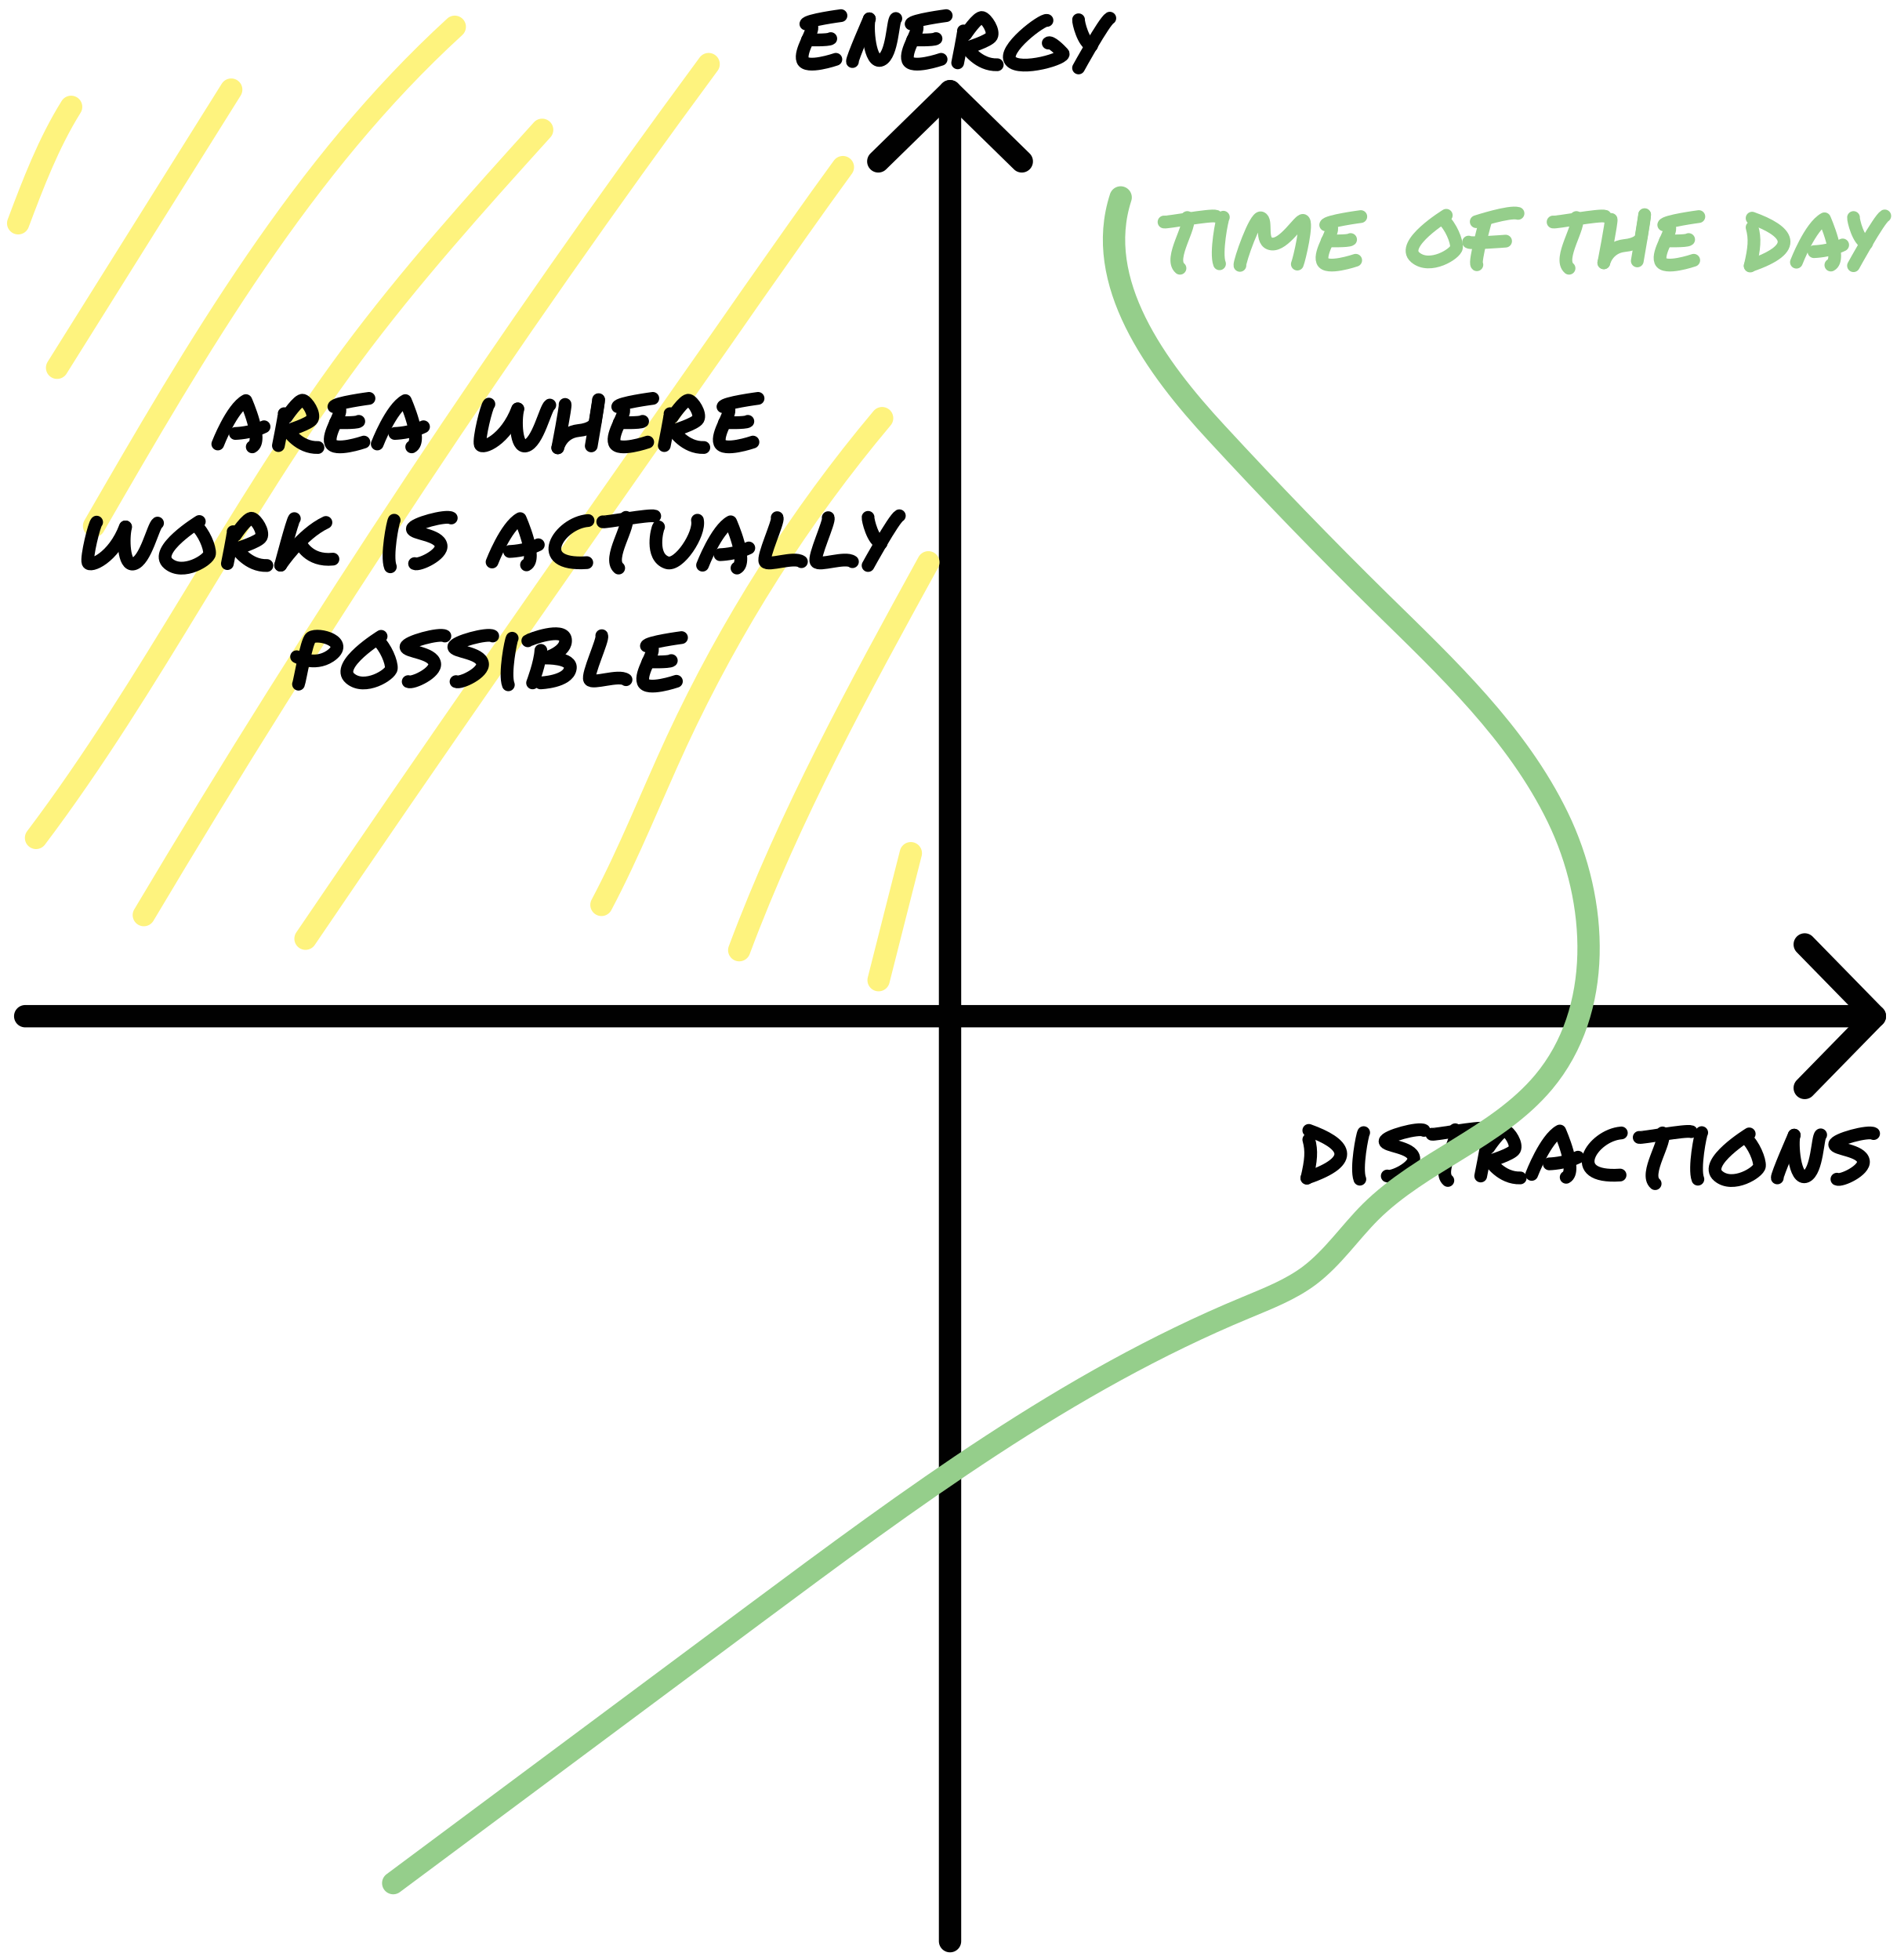
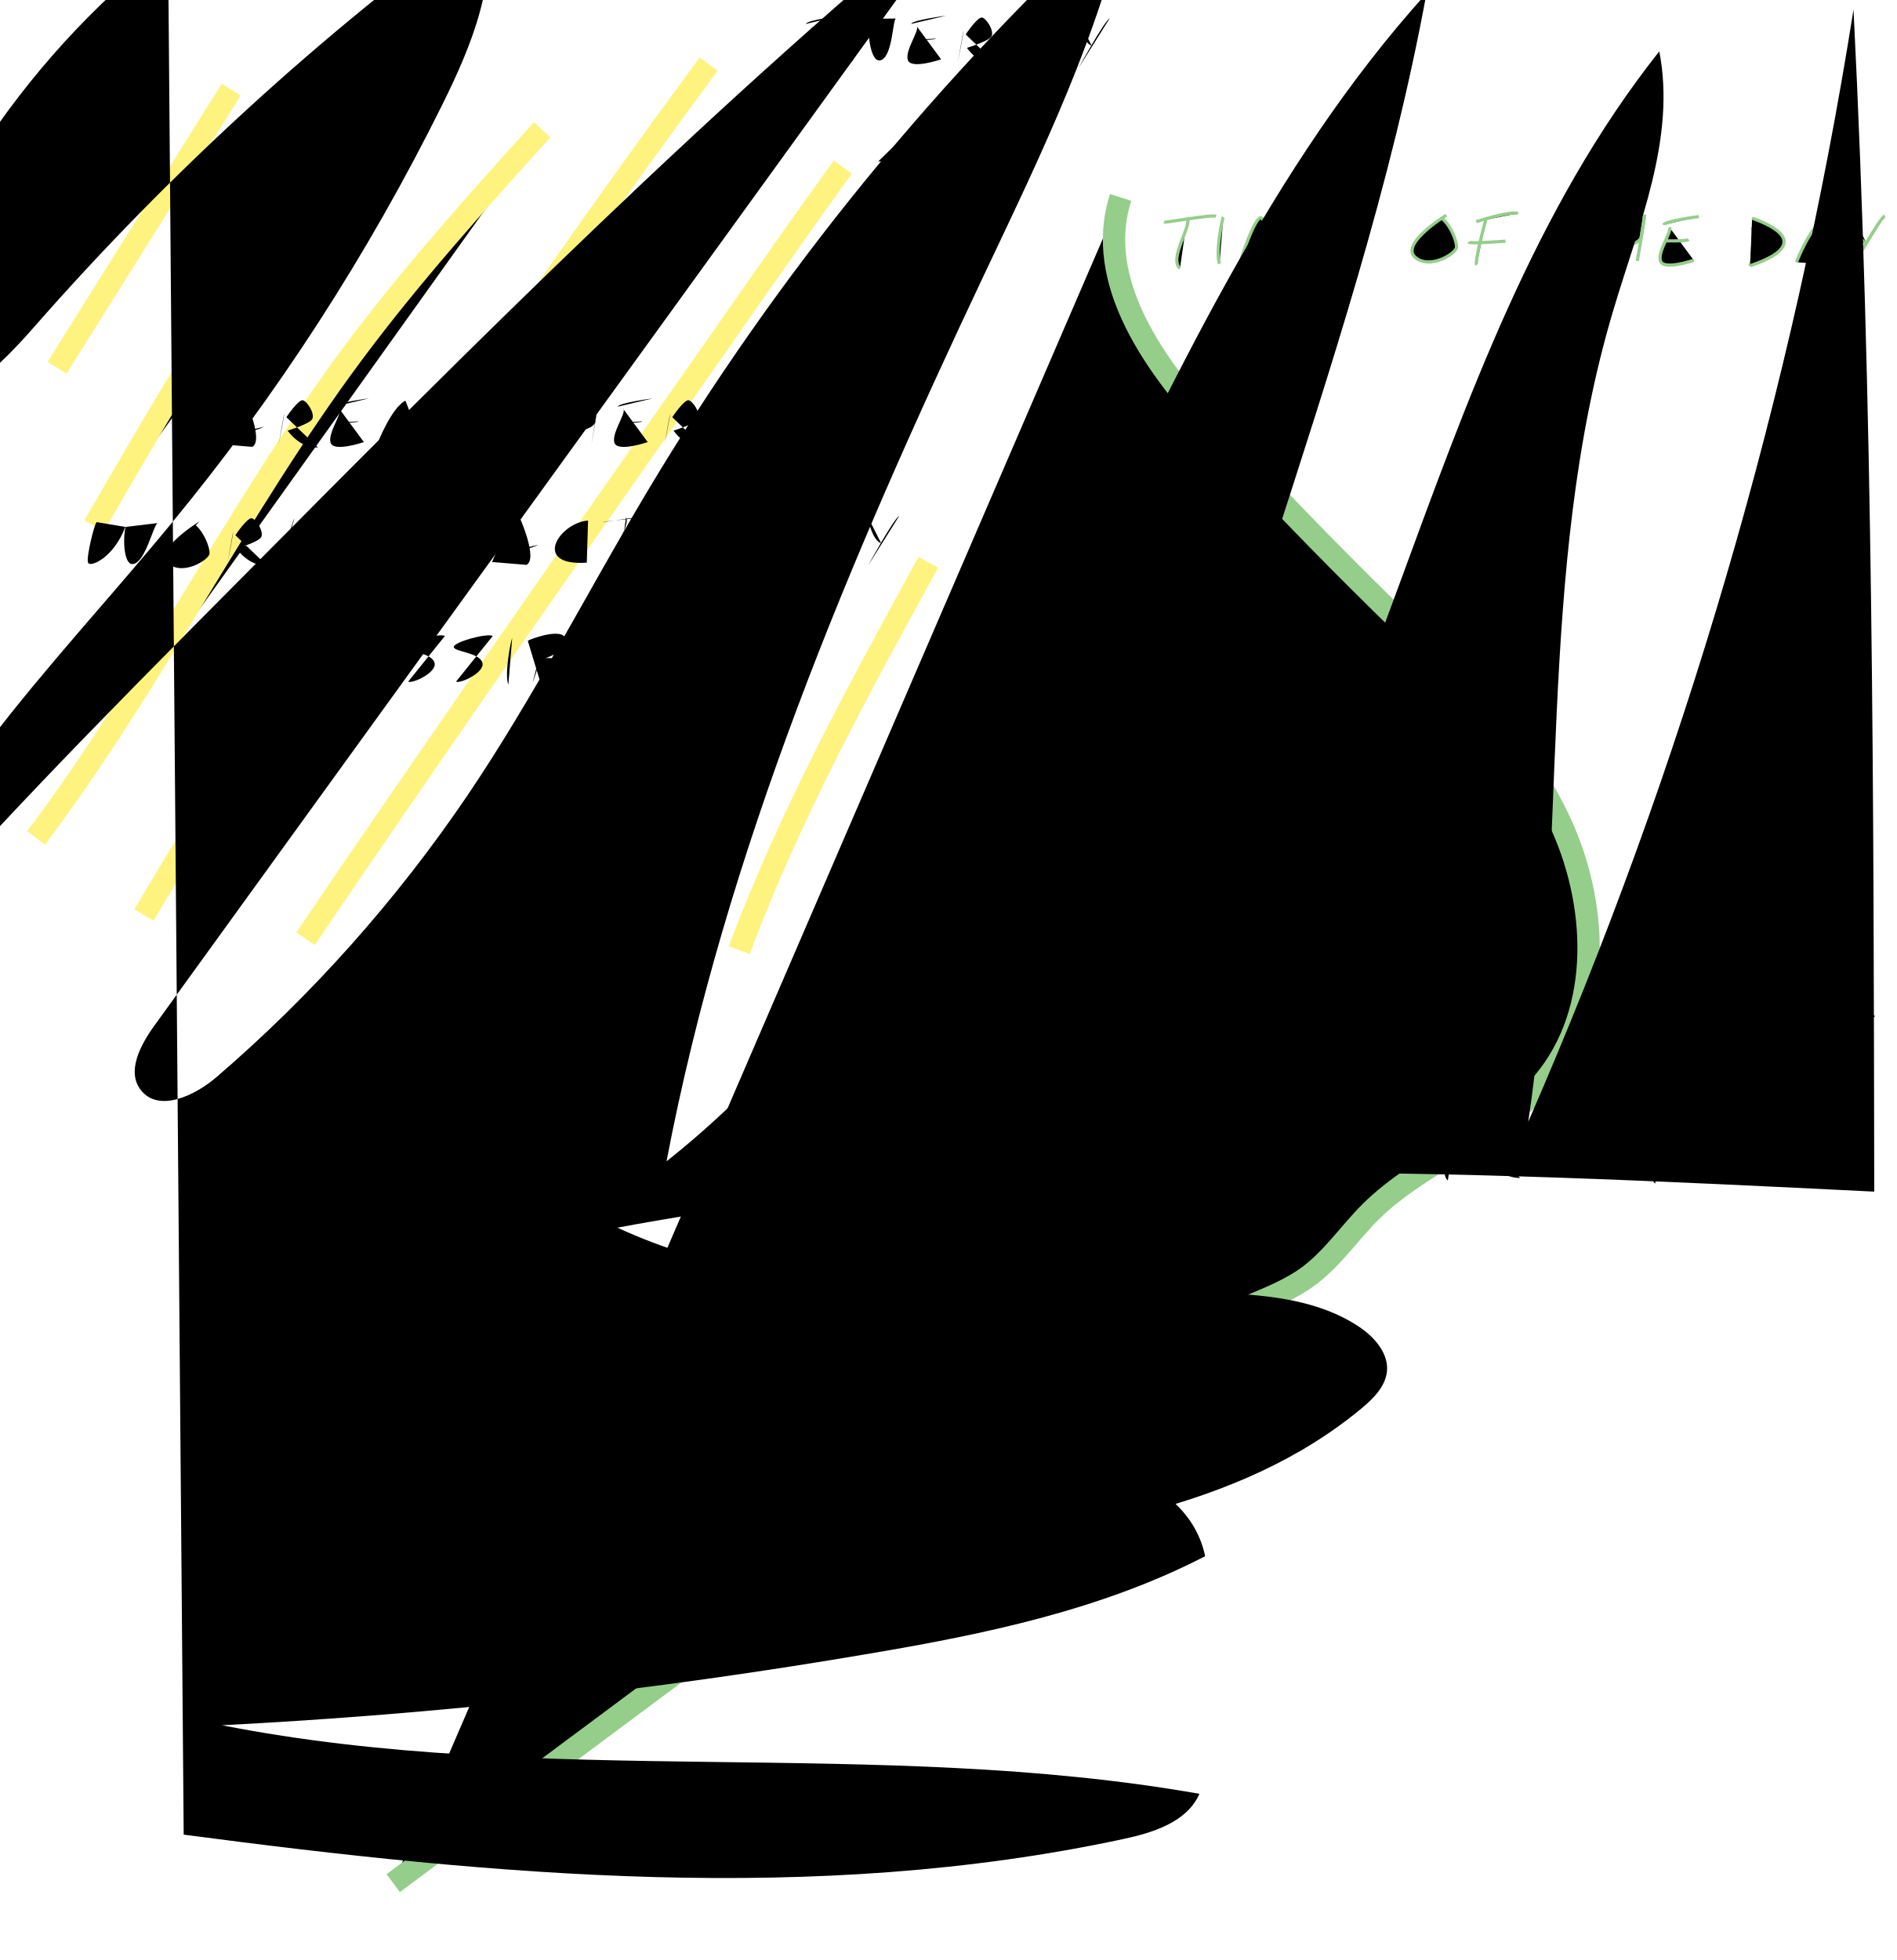
<svg xmlns="http://www.w3.org/2000/svg" version="1.1" id="Layer_1" x="0px" y="0px" viewBox="0 0 594.8 614.5" enable-background="new 0 0 594.8 614.5" xml:space="preserve">
  <g>
-     <line fill="none" stroke="#010101" stroke-width="7" stroke-linecap="round" stroke-linejoin="round" stroke-miterlimit="10" x1="587.9" y1="318.6" x2="7.9" y2="318.6" />
-     <polyline fill="none" stroke="#010101" stroke-width="7" stroke-linecap="round" stroke-linejoin="round" stroke-miterlimit="10" points="565.9,296.1 587.9,318.6 565.9,341.1 " />
-     <line fill="none" stroke="#010101" stroke-width="7" stroke-linecap="round" stroke-linejoin="round" stroke-miterlimit="10" x1="297.9" y1="28.6" x2="297.9" y2="608.6" />
-     <polyline fill="none" stroke="#010101" stroke-width="7" stroke-linecap="round" stroke-linejoin="round" stroke-miterlimit="10" points="275.4,50.6 297.9,28.6 320.4,50.6 " />
+     <line stroke-width="7" x1="587.9" y1="318.6" x2="7.9" y2="318.6" />
+     <polyline stroke-width="7" points="565.9,296.1 587.9,318.6 565.9,341.1 " />
+     <line stroke-width="7" x1="297.9" y1="28.6" x2="297.9" y2="608.6" />
+     <polyline stroke-width="7" points="275.4,50.6 297.9,28.6 320.4,50.6 " />
  </g>
  <g>
-     <path fill="none" stroke="#010101" stroke-width="4" stroke-linecap="round" stroke-linejoin="round" stroke-miterlimit="10" d="M410.4,357.3c1,3.6,0.7,6.5-0.6,12.1" />
-     <path fill="none" stroke="#010101" stroke-width="4" stroke-linecap="round" stroke-linejoin="round" stroke-miterlimit="10" d="M410.4,354.4c11.2,4,15.6,9.4-0.6,14.9" />
-     <path fill="none" stroke="#010101" stroke-width="4" stroke-linecap="round" stroke-linejoin="round" stroke-miterlimit="10" d="M427.6,355.1c-0.4,0.5-2.5,11.2-1.2,14.6" />
-     <path fill="none" stroke="#010101" stroke-width="4" stroke-linecap="round" stroke-linejoin="round" stroke-miterlimit="10" d="M446.5,354.4c-1.6-1-12.1,1.8-12.2,3.4c-0.1,1.6,8.4,1.7,9,5.2c0.5,2.9-6.9,6.4-8.3,5.7" />
-     <path fill="none" stroke="#010101" stroke-width="4" stroke-linecap="round" stroke-linejoin="round" stroke-miterlimit="10" d="M449,355.6c0.6,0.3,14.7-2.4,16.3-1.8" />
-     <path fill="none" stroke="#010101" stroke-width="4" stroke-linecap="round" stroke-linejoin="round" stroke-miterlimit="10" d="M456.3,354.2c1.6,2.4-5.9,12.8-2.3,15.9" />
-     <path fill="none" stroke="#010101" stroke-width="4" stroke-linecap="round" stroke-linejoin="round" stroke-miterlimit="10" d="M466.1,358.7c0.1,0.6-1.8,10-1.8,10" />
-     <path fill="none" stroke="#010101" stroke-width="4" stroke-linecap="round" stroke-linejoin="round" stroke-miterlimit="10" d="M466.8,359.8c0,0,3.8-5.7,5.2-5.3c1.4,0.4,3.8,4.2,2.9,5.9c-0.8,1.5-7.7,3.6-7.7,3.6s3.6,5.5,9.5,5.3" />
-     <path fill="none" stroke="#010101" stroke-width="4" stroke-linecap="round" stroke-linejoin="round" stroke-miterlimit="10" d="M480.3,368.2c0,0,4.3-11.2,8.8-13.6c0,0,5.6,12.6,2,14.5" />
-     <path fill="none" stroke="#010101" stroke-width="4" stroke-linecap="round" stroke-linejoin="round" stroke-miterlimit="10" d="M485.8,364.9c0,0,4.9-0.1,9-2.1" />
-     <path fill="none" stroke="#010101" stroke-width="4" stroke-linecap="round" stroke-linejoin="round" stroke-miterlimit="10" d="M508.4,355.2c-9.1,0.7-17.8,14.4-0.4,13.2" />
-     <path fill="none" stroke="#010101" stroke-width="4" stroke-linecap="round" stroke-linejoin="round" stroke-miterlimit="10" d="M514,356.6c0.6,0.3,14.7-2.4,16.3-1.8" />
-     <path fill="none" stroke="#010101" stroke-width="4" stroke-linecap="round" stroke-linejoin="round" stroke-miterlimit="10" d="M521.3,355.2c1.6,2.4-5.9,12.8-2.3,15.9" />
-     <path fill="none" stroke="#010101" stroke-width="4" stroke-linecap="round" stroke-linejoin="round" stroke-miterlimit="10" d="M533.6,355.1c-0.4,0.5-2.5,11.2-1.2,14.6" />
-     <path fill="none" stroke="#010101" stroke-width="4" stroke-linecap="round" stroke-linejoin="round" stroke-miterlimit="10" d="M548.5,355.5c0,0-14.7,9-9.7,13.2c4.6,3.9,12.7-1.2,12.9-3.1c0.2-1.9-1.8-6.8-4.3-8.9" />
-     <path fill="none" stroke="#010101" stroke-width="4" stroke-linecap="round" stroke-linejoin="round" stroke-miterlimit="10" d="M557.3,369.3c-0.2-0.9,5.3-13.4,5.3-13.4" />
-     <path fill="none" stroke="#010101" stroke-width="4" stroke-linecap="round" stroke-linejoin="round" stroke-miterlimit="10" d="M562.6,355.9c-0.8,2,0,14.6,3.8,12.9c3.5-1.6,3.5-12.4,4.5-13" />
-     <path fill="none" stroke="#010101" stroke-width="4" stroke-linecap="round" stroke-linejoin="round" stroke-miterlimit="10" d="M587.5,355.4c-1.6-1-12.1,1.8-12.2,3.4c-0.1,1.6,8.4,1.7,9,5.2c0.5,2.9-6.9,6.4-8.3,5.7" />
+     <path d="M410.4,357.3c1,3.6,0.7,6.5-0.6,12.1" />
+     <path d="M410.4,354.4c11.2,4,15.6,9.4-0.6,14.9" />
+     <path d="M427.6,355.1c-0.4,0.5-2.5,11.2-1.2,14.6" />
+     <path d="M446.5,354.4c-1.6-1-12.1,1.8-12.2,3.4c-0.1,1.6,8.4,1.7,9,5.2c0.5,2.9-6.9,6.4-8.3,5.7" />
+     <path d="M449,355.6c0.6,0.3,14.7-2.4,16.3-1.8" />
+     <path d="M456.3,354.2c1.6,2.4-5.9,12.8-2.3,15.9" />
+     <path d="M466.1,358.7c0.1,0.6-1.8,10-1.8,10" />
+     <path d="M466.8,359.8c0,0,3.8-5.7,5.2-5.3c1.4,0.4,3.8,4.2,2.9,5.9c-0.8,1.5-7.7,3.6-7.7,3.6s3.6,5.5,9.5,5.3" />
+     <path d="M480.3,368.2c0,0,4.3-11.2,8.8-13.6c0,0,5.6,12.6,2,14.5" />
+     <path d="M485.8,364.9c0,0,4.9-0.1,9-2.1" />
+     <path d="M508.4,355.2c-9.1,0.7-17.8,14.4-0.4,13.2" />
+     <path d="M514,356.6c0.6,0.3,14.7-2.4,16.3-1.8" />
+     <path d="M521.3,355.2c1.6,2.4-5.9,12.8-2.3,15.9" />
+     <path d="M533.6,355.1c-0.4,0.5-2.5,11.2-1.2,14.6" />
+     <path d="M548.5,355.5c0,0-14.7,9-9.7,13.2c4.6,3.9,12.7-1.2,12.9-3.1c0.2-1.9-1.8-6.8-4.3-8.9" />
+     <path d="M557.3,369.3c-0.2-0.9,5.3-13.4,5.3-13.4" />
+     <path d="M562.6,355.9c-0.8,2,0,14.6,3.8,12.9c3.5-1.6,3.5-12.4,4.5-13" />
+     <path d="M587.5,355.4c-1.6-1-12.1,1.8-12.2,3.4c-0.1,1.6,8.4,1.7,9,5.2c0.5,2.9-6.9,6.4-8.3,5.7" />
  </g>
  <g>
-     <path fill="none" stroke="#010101" stroke-width="4" stroke-linecap="round" stroke-linejoin="round" stroke-miterlimit="10" d="M254.5,8.3c0.8,1.4-3.9,7.7-2.8,10.6c1.1,2.9,10.4-0.3,10.4-0.3" />
-     <path fill="none" stroke="#010101" stroke-width="4" stroke-linecap="round" stroke-linejoin="round" stroke-miterlimit="10" d="M252.7,7.5c0.3-1.2,11-2.6,11-2.6" />
-     <path fill="none" stroke="#010101" stroke-width="4" stroke-linecap="round" stroke-linejoin="round" stroke-miterlimit="10" d="M253.2,12.5c0,0,6.6,0.2,7.3-0.4" />
-     <path fill="none" stroke="#010101" stroke-width="4" stroke-linecap="round" stroke-linejoin="round" stroke-miterlimit="10" d="M267.3,19.3c-0.2-0.9,5.3-13.4,5.3-13.4" />
-     <path fill="none" stroke="#010101" stroke-width="4" stroke-linecap="round" stroke-linejoin="round" stroke-miterlimit="10" d="M272.6,5.9c-0.8,2,0,14.6,3.8,12.9c3.5-1.6,3.5-12.4,4.5-13" />
-     <path fill="none" stroke="#010101" stroke-width="4" stroke-linecap="round" stroke-linejoin="round" stroke-miterlimit="10" d="M287.5,8.3c0.8,1.4-3.9,7.7-2.8,10.6c1.1,2.9,10.4-0.3,10.4-0.3" />
-     <path fill="none" stroke="#010101" stroke-width="4" stroke-linecap="round" stroke-linejoin="round" stroke-miterlimit="10" d="M285.7,7.5c0.3-1.2,11-2.6,11-2.6" />
-     <path fill="none" stroke="#010101" stroke-width="4" stroke-linecap="round" stroke-linejoin="round" stroke-miterlimit="10" d="M286.2,12.5c0,0,6.6,0.2,7.3-0.4" />
-     <path fill="none" stroke="#010101" stroke-width="4" stroke-linecap="round" stroke-linejoin="round" stroke-miterlimit="10" d="M302.1,9.7c0.1,0.6-1.8,10-1.8,10" />
-     <path fill="none" stroke="#010101" stroke-width="4" stroke-linecap="round" stroke-linejoin="round" stroke-miterlimit="10" d="M302.8,10.8c0,0,3.8-5.7,5.2-5.3c1.4,0.4,3.8,4.2,2.9,5.9c-0.8,1.5-7.7,3.6-7.7,3.6s3.6,5.5,9.5,5.3" />
-     <path fill="none" stroke="#010101" stroke-width="4" stroke-linecap="round" stroke-linejoin="round" stroke-miterlimit="10" d="M328.3,6.4c-1.4-0.5-14.3,9.2-11.4,12.7c2.9,3.5,17.8-0.9,16.4-2.4c-1-1.1-3.8-3.9-4.6-3.2" />
-     <path fill="none" stroke="#010101" stroke-width="4" stroke-linecap="round" stroke-linejoin="round" stroke-miterlimit="10" d="M338.2,6.2c-0.1,0.8,1.5,7.4,4.1,8.1" />
-     <path fill="none" stroke="#010101" stroke-width="4" stroke-linecap="round" stroke-linejoin="round" stroke-miterlimit="10" d="M348,5.7c-1.8,1-9.8,15.6-9.8,15.6" />
+     <path d="M254.5,8.3c0.8,1.4-3.9,7.7-2.8,10.6c1.1,2.9,10.4-0.3,10.4-0.3" />
+     <path d="M252.7,7.5c0.3-1.2,11-2.6,11-2.6" />
+     <path d="M253.2,12.5c0,0,6.6,0.2,7.3-0.4" />
+     <path d="M267.3,19.3c-0.2-0.9,5.3-13.4,5.3-13.4" />
+     <path d="M272.6,5.9c-0.8,2,0,14.6,3.8,12.9c3.5-1.6,3.5-12.4,4.5-13" />
+     <path d="M287.5,8.3c0.8,1.4-3.9,7.7-2.8,10.6c1.1,2.9,10.4-0.3,10.4-0.3" />
+     <path d="M285.7,7.5c0.3-1.2,11-2.6,11-2.6" />
+     <path d="M286.2,12.5c0,0,6.6,0.2,7.3-0.4" />
+     <path d="M302.1,9.7c0.1,0.6-1.8,10-1.8,10" />
+     <path d="M302.8,10.8c0,0,3.8-5.7,5.2-5.3c1.4,0.4,3.8,4.2,2.9,5.9c-0.8,1.5-7.7,3.6-7.7,3.6s3.6,5.5,9.5,5.3" />
+     <path d="M328.3,6.4c-1.4-0.5-14.3,9.2-11.4,12.7c2.9,3.5,17.8-0.9,16.4-2.4c-1-1.1-3.8-3.9-4.6-3.2" />
+     <path d="M338.2,6.2c-0.1,0.8,1.5,7.4,4.1,8.1" />
+     <path d="M348,5.7c-1.8,1-9.8,15.6-9.8,15.6" />
  </g>
  <g>
-     <path fill="none" stroke="#FEF37E" stroke-width="7" stroke-linecap="round" stroke-miterlimit="10" d="M5.7,70c4.7-12.5,9.5-25.1,16.6-36.5" />
-     <path fill="none" stroke="#FEF37E" stroke-width="7" stroke-linecap="round" stroke-miterlimit="10" d="M17.9,115.3c18.2-29.1,36.4-58.1,54.6-87.2" />
-     <path fill="none" stroke="#FEF37E" stroke-width="7" stroke-linecap="round" stroke-miterlimit="10" d="M29.5,164.9C61.8,108.9,94.9,52,142.6,8.4" />
-     <path fill="none" stroke="#FEF37E" stroke-width="7" stroke-linecap="round" stroke-miterlimit="10" d="M11.3,262.7c36.3-48.1,63-102.9,98.9-151.3c18.4-24.8,39.1-47.8,59.8-70.7" />
-     <path fill="none" stroke="#FEF37E" stroke-width="7" stroke-linecap="round" stroke-miterlimit="10" d="M45.1,286.9C99.7,195.1,158.8,106,222.2,20.1" />
-     <path fill="none" stroke="#FEF37E" stroke-width="7" stroke-linecap="round" stroke-miterlimit="10" d="M95.8,294.3c39.6-58.4,80-116.1,120.5-173.9c6.7-9.5,13.4-19.1,20-28.6c9.3-13.2,18.5-26.4,28-39.4" />
-     <path fill="none" stroke="#FEF37E" stroke-width="7" stroke-linecap="round" stroke-miterlimit="10" d="M188.6,283.7c8.8-16.6,15.7-34.2,23.6-51.3c16.9-36.4,38.6-70.6,64.4-101.3" />
-     <path fill="none" stroke="#FEF37E" stroke-width="7" stroke-linecap="round" stroke-miterlimit="10" d="M231.8,297.9c15.8-42.3,37.6-82.1,59.3-121.6" />
-     <path fill="none" stroke="#FEF37E" stroke-width="7" stroke-linecap="round" stroke-miterlimit="10" d="M275.5,307.3c3.4-13.3,6.7-26.6,10.1-39.8" />
+     <path stroke="#FEF37E" stroke-width="7" d="M5.7,70c4.7-12.5,9.5-25.1,16.6-36.5" />
+     <path stroke="#FEF37E" stroke-width="7" d="M17.9,115.3c18.2-29.1,36.4-58.1,54.6-87.2" />
+     <path stroke="#FEF37E" stroke-width="7" d="M29.5,164.9C61.8,108.9,94.9,52,142.6,8.4" />
+     <path stroke="#FEF37E" stroke-width="7" d="M11.3,262.7c36.3-48.1,63-102.9,98.9-151.3c18.4-24.8,39.1-47.8,59.8-70.7" />
+     <path stroke="#FEF37E" stroke-width="7" d="M45.1,286.9C99.7,195.1,158.8,106,222.2,20.1" />
+     <path stroke="#FEF37E" stroke-width="7" d="M95.8,294.3c39.6-58.4,80-116.1,120.5-173.9c6.7-9.5,13.4-19.1,20-28.6c9.3-13.2,18.5-26.4,28-39.4" />
+     <path stroke="#FEF37E" stroke-width="7" d="M188.6,283.7c8.8-16.6,15.7-34.2,23.6-51.3c16.9-36.4,38.6-70.6,64.4-101.3" />
+     <path stroke="#FEF37E" stroke-width="7" d="M231.8,297.9c15.8-42.3,37.6-82.1,59.3-121.6" />
+     <path stroke="#FEF37E" stroke-width="7" d="M275.5,307.3c3.4-13.3,6.7-26.6,10.1-39.8" />
  </g>
  <g>
-     <path fill="none" stroke="#010101" stroke-width="4" stroke-linecap="round" stroke-linejoin="round" stroke-miterlimit="10" d="M68.3,139.2c0,0,4.3-11.2,8.8-13.6c0,0,5.6,12.6,2,14.5" />
-     <path fill="none" stroke="#010101" stroke-width="4" stroke-linecap="round" stroke-linejoin="round" stroke-miterlimit="10" d="M73.8,135.9c0,0,4.9-0.1,9-2.1" />
-     <path fill="none" stroke="#010101" stroke-width="4" stroke-linecap="round" stroke-linejoin="round" stroke-miterlimit="10" d="M89.1,129.7c0.1,0.6-1.8,10-1.8,10" />
-     <path fill="none" stroke="#010101" stroke-width="4" stroke-linecap="round" stroke-linejoin="round" stroke-miterlimit="10" d="M89.8,130.8c0,0,3.8-5.7,5.2-5.3c1.4,0.4,3.8,4.2,2.9,5.9c-0.8,1.5-7.7,3.6-7.7,3.6s3.6,5.5,9.5,5.3" />
-     <path fill="none" stroke="#010101" stroke-width="4" stroke-linecap="round" stroke-linejoin="round" stroke-miterlimit="10" d="M106.5,128.3c0.8,1.4-3.9,7.7-2.8,10.6c1.1,2.9,10.4-0.3,10.4-0.3" />
-     <path fill="none" stroke="#010101" stroke-width="4" stroke-linecap="round" stroke-linejoin="round" stroke-miterlimit="10" d="M104.7,127.5c0.3-1.2,11-2.6,11-2.6" />
-     <path fill="none" stroke="#010101" stroke-width="4" stroke-linecap="round" stroke-linejoin="round" stroke-miterlimit="10" d="M105.2,132.5c0,0,6.6,0.2,7.3-0.4" />
-     <path fill="none" stroke="#010101" stroke-width="4" stroke-linecap="round" stroke-linejoin="round" stroke-miterlimit="10" d="M118.3,139.2c0,0,4.3-11.2,8.8-13.6c0,0,5.6,12.6,2,14.5" />
-     <path fill="none" stroke="#010101" stroke-width="4" stroke-linecap="round" stroke-linejoin="round" stroke-miterlimit="10" d="M123.8,135.9c0,0,4.9-0.1,9-2.1" />
-     <path fill="none" stroke="#010101" stroke-width="4" stroke-linecap="round" stroke-linejoin="round" stroke-miterlimit="10" d="M153.3,126.7c-0.7,0.5-3.3,11-2.7,12.7c0.6,1.6,8-1.4,11.7-11.2" />
-     <path fill="none" stroke="#010101" stroke-width="4" stroke-linecap="round" stroke-linejoin="round" stroke-miterlimit="10" d="M162.4,128.2c-0.9,3.3-0.7,12.4,2.5,11.6c3.8-0.9,6.1-11.9,7.5-12.8" />
-     <path fill="none" stroke="#010101" stroke-width="4" stroke-linecap="round" stroke-linejoin="round" stroke-miterlimit="10" d="M177.2,126.8c0.2,0.7-2.3,13.6-2.3,13.6" />
-     <path fill="none" stroke="#010101" stroke-width="4" stroke-linecap="round" stroke-linejoin="round" stroke-miterlimit="10" d="M174.9,140.4c0,0,1.1-4.8,6.4-5.4c4.1-0.4,5.2-2,5.3-2.6c0.1-0.6,1.1-7,1.1-7" />
-     <path fill="none" stroke="#010101" stroke-width="4" stroke-linecap="round" stroke-linejoin="round" stroke-miterlimit="10" d="M187.7,125.3c0.1,0.8-2.3,14.5-2.3,14.5" />
-     <path fill="none" stroke="#010101" stroke-width="4" stroke-linecap="round" stroke-linejoin="round" stroke-miterlimit="10" d="M195.5,128.3c0.8,1.4-3.9,7.7-2.8,10.6c1.1,2.9,10.4-0.3,10.4-0.3" />
-     <path fill="none" stroke="#010101" stroke-width="4" stroke-linecap="round" stroke-linejoin="round" stroke-miterlimit="10" d="M193.7,127.5c0.3-1.2,11-2.6,11-2.6" />
-     <path fill="none" stroke="#010101" stroke-width="4" stroke-linecap="round" stroke-linejoin="round" stroke-miterlimit="10" d="M194.2,132.5c0,0,6.6,0.2,7.3-0.4" />
-     <path fill="none" stroke="#010101" stroke-width="4" stroke-linecap="round" stroke-linejoin="round" stroke-miterlimit="10" d="M210.1,129.7c0.1,0.6-1.8,10-1.8,10" />
-     <path fill="none" stroke="#010101" stroke-width="4" stroke-linecap="round" stroke-linejoin="round" stroke-miterlimit="10" d="M210.8,130.8c0,0,3.8-5.7,5.2-5.3c1.4,0.4,3.8,4.2,2.9,5.9c-0.8,1.5-7.7,3.6-7.7,3.6s3.6,5.5,9.5,5.3" />
-     <path fill="none" stroke="#010101" stroke-width="4" stroke-linecap="round" stroke-linejoin="round" stroke-miterlimit="10" d="M228.5,128.3c0.8,1.4-3.9,7.7-2.8,10.6c1.1,2.9,10.4-0.3,10.4-0.3" />
-     <path fill="none" stroke="#010101" stroke-width="4" stroke-linecap="round" stroke-linejoin="round" stroke-miterlimit="10" d="M226.7,127.5c0.3-1.2,11-2.6,11-2.6" />
-     <path fill="none" stroke="#010101" stroke-width="4" stroke-linecap="round" stroke-linejoin="round" stroke-miterlimit="10" d="M227.2,132.5c0,0,6.6,0.2,7.3-0.4" />
-     <path fill="none" stroke="#010101" stroke-width="4" stroke-linecap="round" stroke-linejoin="round" stroke-miterlimit="10" d="M30.3,163.7c-0.7,0.5-3.3,11-2.7,12.7c0.6,1.6,8-1.4,11.7-11.2" />
-     <path fill="none" stroke="#010101" stroke-width="4" stroke-linecap="round" stroke-linejoin="round" stroke-miterlimit="10" d="M39.4,165.2c-0.9,3.3-0.7,12.4,2.5,11.6c3.8-0.9,6.1-11.9,7.5-12.8" />
-     <path fill="none" stroke="#010101" stroke-width="4" stroke-linecap="round" stroke-linejoin="round" stroke-miterlimit="10" d="M62.5,163.5c0,0-14.7,9-9.7,13.2c4.6,3.9,12.7-1.2,12.9-3.1c0.2-1.9-1.8-6.8-4.3-8.9" />
-     <path fill="none" stroke="#010101" stroke-width="4" stroke-linecap="round" stroke-linejoin="round" stroke-miterlimit="10" d="M73.1,166.7c0.1,0.6-1.8,10-1.8,10" />
-     <path fill="none" stroke="#010101" stroke-width="4" stroke-linecap="round" stroke-linejoin="round" stroke-miterlimit="10" d="M73.8,167.8c0,0,3.8-5.7,5.2-5.3c1.4,0.4,3.8,4.2,2.9,5.9c-0.8,1.5-7.7,3.6-7.7,3.6s3.6,5.5,9.5,5.3" />
-     <path fill="none" stroke="#010101" stroke-width="4" stroke-linecap="round" stroke-linejoin="round" stroke-miterlimit="10" d="M92.3,162.6c-0.6,0.5-4.3,14.6-4.3,14.6" />
-     <path fill="none" stroke="#010101" stroke-width="4" stroke-linecap="round" stroke-linejoin="round" stroke-miterlimit="10" d="M88,177.2c0,0,6.5-9.8,14.2-13.4" />
-     <path fill="none" stroke="#010101" stroke-width="4" stroke-linecap="round" stroke-linejoin="round" stroke-miterlimit="10" d="M94.2,170.3c0,0,2.5,5.8,10.2,5" />
-     <path fill="none" stroke="#010101" stroke-width="4" stroke-linecap="round" stroke-linejoin="round" stroke-miterlimit="10" d="M123.6,163.1c-0.4,0.5-2.5,11.2-1.2,14.6" />
-     <path fill="none" stroke="#010101" stroke-width="4" stroke-linecap="round" stroke-linejoin="round" stroke-miterlimit="10" d="M141.5,162.4c-1.6-1-12.1,1.8-12.2,3.4c-0.1,1.6,8.4,1.7,9,5.2c0.5,2.9-6.9,6.4-8.3,5.7" />
-     <path fill="none" stroke="#010101" stroke-width="4" stroke-linecap="round" stroke-linejoin="round" stroke-miterlimit="10" d="M154.3,176.2c0,0,4.3-11.2,8.8-13.6c0,0,5.6,12.6,2,14.5" />
-     <path fill="none" stroke="#010101" stroke-width="4" stroke-linecap="round" stroke-linejoin="round" stroke-miterlimit="10" d="M159.8,172.9c0,0,4.9-0.1,9-2.1" />
-     <path fill="none" stroke="#010101" stroke-width="4" stroke-linecap="round" stroke-linejoin="round" stroke-miterlimit="10" d="M184.4,163.2c-9.1,0.7-17.8,14.4-0.4,13.2" />
-     <path fill="none" stroke="#010101" stroke-width="4" stroke-linecap="round" stroke-linejoin="round" stroke-miterlimit="10" d="M189,163.6c0.6,0.3,14.7-2.4,16.3-1.8" />
-     <path fill="none" stroke="#010101" stroke-width="4" stroke-linecap="round" stroke-linejoin="round" stroke-miterlimit="10" d="M196.3,162.2c1.6,2.4-5.9,12.8-2.3,15.9" />
-     <path fill="none" stroke="#010101" stroke-width="4" stroke-linecap="round" stroke-linejoin="round" stroke-miterlimit="10" d="M206.5,165.2c-0.4,0.5-2.7,9.4,2.6,11.2c3.8,1.3,10.5-9,9.6-13.3" />
-     <path fill="none" stroke="#010101" stroke-width="4" stroke-linecap="round" stroke-linejoin="round" stroke-miterlimit="10" d="M220.3,177.2c0,0,4.3-11.2,8.8-13.6c0,0,5.6,12.6,2,14.5" />
-     <path fill="none" stroke="#010101" stroke-width="4" stroke-linecap="round" stroke-linejoin="round" stroke-miterlimit="10" d="M225.8,173.9c0,0,4.9-0.1,9-2.1" />
-     <path fill="none" stroke="#010101" stroke-width="4" stroke-linecap="round" stroke-linejoin="round" stroke-miterlimit="10" d="M243.7,162.3c0.5,1.3-4.7,12.2-3.8,13.8c0.9,1.5,9.1-1.7,11.4,0" />
-     <path fill="none" stroke="#010101" stroke-width="4" stroke-linecap="round" stroke-linejoin="round" stroke-miterlimit="10" d="M259.7,162.3c0.5,1.3-4.7,12.2-3.8,13.8c0.9,1.5,9.1-1.7,11.4,0" />
-     <path fill="none" stroke="#010101" stroke-width="4" stroke-linecap="round" stroke-linejoin="round" stroke-miterlimit="10" d="M272.2,162.2c-0.1,0.8,1.5,7.4,4.1,8.1" />
-     <path fill="none" stroke="#010101" stroke-width="4" stroke-linecap="round" stroke-linejoin="round" stroke-miterlimit="10" d="M282,161.7c-1.8,1-9.8,15.6-9.8,15.6" />
-     <path fill="none" stroke="#010101" stroke-width="4" stroke-linecap="round" stroke-linejoin="round" stroke-miterlimit="10" d="M93.6,214.5c0.5-1.2,2.4-13.5,3.9-14.6c2.3-1.6,12.6,1.3,6,5.8c-5,3.3-10.5,0.2-10.5,0.2" />
-     <path fill="none" stroke="#010101" stroke-width="4" stroke-linecap="round" stroke-linejoin="round" stroke-miterlimit="10" d="M119.5,199.5c0,0-14.7,9-9.7,13.2c4.6,3.9,12.7-1.2,12.9-3.1c0.2-1.9-1.8-6.8-4.3-8.9" />
-     <path fill="none" stroke="#010101" stroke-width="4" stroke-linecap="round" stroke-linejoin="round" stroke-miterlimit="10" d="M139.5,199.4c-1.6-1-12.1,1.8-12.2,3.4c-0.1,1.6,8.4,1.7,9,5.2c0.5,2.9-6.9,6.4-8.3,5.7" />
-     <path fill="none" stroke="#010101" stroke-width="4" stroke-linecap="round" stroke-linejoin="round" stroke-miterlimit="10" d="M154.5,199.4c-1.6-1-12.1,1.8-12.2,3.4c-0.1,1.6,8.4,1.7,9,5.2c0.5,2.9-6.9,6.4-8.3,5.7" />
-     <path fill="none" stroke="#010101" stroke-width="4" stroke-linecap="round" stroke-linejoin="round" stroke-miterlimit="10" d="M160.6,200.1c-0.4,0.5-2.5,11.2-1.2,14.6" />
-     <path fill="none" stroke="#010101" stroke-width="4" stroke-linecap="round" stroke-linejoin="round" stroke-miterlimit="10" d="M169.6,203.9c-0.2,3.9-2.6,10.2-2.6,10.2" />
-     <path fill="none" stroke="#010101" stroke-width="4" stroke-linecap="round" stroke-linejoin="round" stroke-miterlimit="10" d="M165.5,200.9c0.6-0.5,11.2-4.4,11.8-0.5c0.6,3.9-6.2,5.9-6.2,5.9s8.5-0.2,7.7,3.4c-0.8,4.1-9.3,4.4-9.3,4.4" />
-     <path fill="none" stroke="#010101" stroke-width="4" stroke-linecap="round" stroke-linejoin="round" stroke-miterlimit="10" d="M188.7,199.3c0.5,1.3-4.7,12.2-3.8,13.8c0.9,1.5,9.1-1.7,11.4,0" />
-     <path fill="none" stroke="#010101" stroke-width="4" stroke-linecap="round" stroke-linejoin="round" stroke-miterlimit="10" d="M204.5,203.3c0.8,1.4-3.9,7.7-2.8,10.6c1.1,2.9,10.4-0.3,10.4-0.3" />
-     <path fill="none" stroke="#010101" stroke-width="4" stroke-linecap="round" stroke-linejoin="round" stroke-miterlimit="10" d="M202.7,202.5c0.3-1.2,11-2.6,11-2.6" />
-     <path fill="none" stroke="#010101" stroke-width="4" stroke-linecap="round" stroke-linejoin="round" stroke-miterlimit="10" d="M203.2,207.5c0,0,6.6,0.2,7.3-0.4" />
+     <path d="M68.3,139.2c0,0,4.3-11.2,8.8-13.6c0,0,5.6,12.6,2,14.5" />
+     <path d="M73.8,135.9c0,0,4.9-0.1,9-2.1" />
+     <path d="M89.1,129.7c0.1,0.6-1.8,10-1.8,10" />
+     <path d="M89.8,130.8c0,0,3.8-5.7,5.2-5.3c1.4,0.4,3.8,4.2,2.9,5.9c-0.8,1.5-7.7,3.6-7.7,3.6s3.6,5.5,9.5,5.3" />
+     <path d="M106.5,128.3c0.8,1.4-3.9,7.7-2.8,10.6c1.1,2.9,10.4-0.3,10.4-0.3" />
+     <path d="M104.7,127.5c0.3-1.2,11-2.6,11-2.6" />
+     <path d="M105.2,132.5c0,0,6.6,0.2,7.3-0.4" />
+     <path d="M118.3,139.2c0,0,4.3-11.2,8.8-13.6c0,0,5.6,12.6,2,14.5" />
+     <path d="M123.8,135.9c0,0,4.9-0.1,9-2.1" />
+     <path d="M153.3,126.7c-0.7,0.5-3.3,11-2.7,12.7c0.6,1.6,8-1.4,11.7-11.2" />
+     <path d="M162.4,128.2c-0.9,3.3-0.7,12.4,2.5,11.6c3.8-0.9,6.1-11.9,7.5-12.8" />
+     <path d="M177.2,126.8c0.2,0.7-2.3,13.6-2.3,13.6" />
+     <path d="M174.9,140.4c0,0,1.1-4.8,6.4-5.4c4.1-0.4,5.2-2,5.3-2.6c0.1-0.6,1.1-7,1.1-7" />
+     <path d="M187.7,125.3c0.1,0.8-2.3,14.5-2.3,14.5" />
+     <path d="M195.5,128.3c0.8,1.4-3.9,7.7-2.8,10.6c1.1,2.9,10.4-0.3,10.4-0.3" />
+     <path d="M193.7,127.5c0.3-1.2,11-2.6,11-2.6" />
+     <path d="M194.2,132.5c0,0,6.6,0.2,7.3-0.4" />
+     <path d="M210.1,129.7c0.1,0.6-1.8,10-1.8,10" />
+     <path d="M210.8,130.8c0,0,3.8-5.7,5.2-5.3c1.4,0.4,3.8,4.2,2.9,5.9c-0.8,1.5-7.7,3.6-7.7,3.6s3.6,5.5,9.5,5.3" />
+     <path d="M228.5,128.3c0.8,1.4-3.9,7.7-2.8,10.6c1.1,2.9,10.4-0.3,10.4-0.3" />
+     <path d="M226.7,127.5c0.3-1.2,11-2.6,11-2.6" />
+     <path d="M227.2,132.5c0,0,6.6,0.2,7.3-0.4" />
+     <path d="M30.3,163.7c-0.7,0.5-3.3,11-2.7,12.7c0.6,1.6,8-1.4,11.7-11.2" />
+     <path d="M39.4,165.2c-0.9,3.3-0.7,12.4,2.5,11.6c3.8-0.9,6.1-11.9,7.5-12.8" />
+     <path d="M62.5,163.5c0,0-14.7,9-9.7,13.2c4.6,3.9,12.7-1.2,12.9-3.1c0.2-1.9-1.8-6.8-4.3-8.9" />
+     <path d="M73.1,166.7c0.1,0.6-1.8,10-1.8,10" />
+     <path d="M73.8,167.8c0,0,3.8-5.7,5.2-5.3c1.4,0.4,3.8,4.2,2.9,5.9c-0.8,1.5-7.7,3.6-7.7,3.6s3.6,5.5,9.5,5.3" />
+     <path d="M92.3,162.6c-0.6,0.5-4.3,14.6-4.3,14.6" />
+     <path d="M88,177.2c0,0,6.5-9.8,14.2-13.4" />
+     <path d="M94.2,170.3c0,0,2.5,5.8,10.2,5" />
+     <path d="M123.6,163.1c-0.4,0.5-2.5,11.2-1.2,14.6" />
+     <path d="M141.5,162.4c-1.6-1-12.1,1.8-12.2,3.4c-0.1,1.6,8.4,1.7,9,5.2c0.5,2.9-6.9,6.4-8.3,5.7" />
+     <path d="M154.3,176.2c0,0,4.3-11.2,8.8-13.6c0,0,5.6,12.6,2,14.5" />
+     <path d="M159.8,172.9c0,0,4.9-0.1,9-2.1" />
+     <path d="M184.4,163.2c-9.1,0.7-17.8,14.4-0.4,13.2" />
+     <path d="M189,163.6c0.6,0.3,14.7-2.4,16.3-1.8" />
+     <path d="M196.3,162.2c1.6,2.4-5.9,12.8-2.3,15.9" />
+     <path d="M206.5,165.2c-0.4,0.5-2.7,9.4,2.6,11.2c3.8,1.3,10.5-9,9.6-13.3" />
+     <path d="M220.3,177.2c0,0,4.3-11.2,8.8-13.6c0,0,5.6,12.6,2,14.5" />
+     <path d="M225.8,173.9c0,0,4.9-0.1,9-2.1" />
+     <path d="M243.7,162.3c0.5,1.3-4.7,12.2-3.8,13.8c0.9,1.5,9.1-1.7,11.4,0" />
+     <path d="M259.7,162.3c0.5,1.3-4.7,12.2-3.8,13.8c0.9,1.5,9.1-1.7,11.4,0" />
+     <path d="M272.2,162.2c-0.1,0.8,1.5,7.4,4.1,8.1" />
+     <path d="M282,161.7c-1.8,1-9.8,15.6-9.8,15.6" />
+     <path d="M93.6,214.5c0.5-1.2,2.4-13.5,3.9-14.6c2.3-1.6,12.6,1.3,6,5.8c-5,3.3-10.5,0.2-10.5,0.2" />
+     <path d="M119.5,199.5c0,0-14.7,9-9.7,13.2c4.6,3.9,12.7-1.2,12.9-3.1c0.2-1.9-1.8-6.8-4.3-8.9" />
+     <path d="M139.5,199.4c-1.6-1-12.1,1.8-12.2,3.4c-0.1,1.6,8.4,1.7,9,5.2c0.5,2.9-6.9,6.4-8.3,5.7" />
+     <path d="M154.5,199.4c-1.6-1-12.1,1.8-12.2,3.4c-0.1,1.6,8.4,1.7,9,5.2c0.5,2.9-6.9,6.4-8.3,5.7" />
+     <path d="M160.6,200.1c-0.4,0.5-2.5,11.2-1.2,14.6" />
+     <path d="M169.6,203.9c-0.2,3.9-2.6,10.2-2.6,10.2" />
+     <path d="M165.5,200.9c0.6-0.5,11.2-4.4,11.8-0.5c0.6,3.9-6.2,5.9-6.2,5.9s8.5-0.2,7.7,3.4c-0.8,4.1-9.3,4.4-9.3,4.4" />
+     <path d="M188.7,199.3c0.5,1.3-4.7,12.2-3.8,13.8c0.9,1.5,9.1-1.7,11.4,0" />
+     <path d="M204.5,203.3c0.8,1.4-3.9,7.7-2.8,10.6c1.1,2.9,10.4-0.3,10.4-0.3" />
+     <path d="M202.7,202.5c0.3-1.2,11-2.6,11-2.6" />
+     <path d="M203.2,207.5c0,0,6.6,0.2,7.3-0.4" />
  </g>
  <g>
-     <path fill="none" stroke="#95CE8B" stroke-width="4" stroke-linecap="round" stroke-linejoin="round" stroke-miterlimit="10" d="M372.3,68.2c1.6,2.4-5.9,12.8-2.3,15.9" />
-     <path fill="none" stroke="#95CE8B" stroke-width="4" stroke-linecap="round" stroke-linejoin="round" stroke-miterlimit="10" d="M365,69.6c0.6,0.3,14.7-2.4,16.3-1.8" />
-     <path fill="none" stroke="#95CE8B" stroke-width="4" stroke-linecap="round" stroke-linejoin="round" stroke-miterlimit="10" d="M383.6,68.1c-0.4,0.5-2.5,11.2-1.2,14.6" />
-     <path fill="none" stroke="#95CE8B" stroke-width="4" stroke-linecap="round" stroke-linejoin="round" stroke-miterlimit="10" d="M388.8,83.2c-0.2-1.2,4.8-15.5,6.6-14.9c2.2,0.7-0.6,7.8,3.4,8.2c3.9,0.4,8.6-7.7,9.8-7.4c1.6,0.4-1.2,12.3-1.8,13.7" />
-     <path fill="none" stroke="#95CE8B" stroke-width="4" stroke-linecap="round" stroke-linejoin="round" stroke-miterlimit="10" d="M417.5,71.3c0.8,1.4-3.9,7.7-2.8,10.6c1.1,2.9,10.4-0.3,10.4-0.3" />
-     <path fill="none" stroke="#95CE8B" stroke-width="4" stroke-linecap="round" stroke-linejoin="round" stroke-miterlimit="10" d="M415.7,70.5c0.3-1.2,11-2.6,11-2.6" />
-     <path fill="none" stroke="#95CE8B" stroke-width="4" stroke-linecap="round" stroke-linejoin="round" stroke-miterlimit="10" d="M416.2,75.5c0,0,6.6,0.2,7.3-0.4" />
-     <path fill="none" stroke="#95CE8B" stroke-width="4" stroke-linecap="round" stroke-linejoin="round" stroke-miterlimit="10" d="M453.5,67.5c0,0-14.7,9-9.7,13.2c4.6,3.9,12.7-1.2,12.9-3.1c0.2-1.9-1.8-6.8-4.3-8.9" />
-     <path fill="none" stroke="#95CE8B" stroke-width="4" stroke-linecap="round" stroke-linejoin="round" stroke-miterlimit="10" d="M465.9,68.9c0,0-3.7,13.3-2.8,14.1" />
-     <path fill="none" stroke="#95CE8B" stroke-width="4" stroke-linecap="round" stroke-linejoin="round" stroke-miterlimit="10" d="M462.9,69.5c0,0,10.4-3.4,13.1-2.6" />
-     <path fill="none" stroke="#95CE8B" stroke-width="4" stroke-linecap="round" stroke-linejoin="round" stroke-miterlimit="10" d="M460.5,75.9c0.4,0.6,11.6-0.3,11.6-0.3" />
-     <path fill="none" stroke="#95CE8B" stroke-width="4" stroke-linecap="round" stroke-linejoin="round" stroke-miterlimit="10" d="M494.3,68.2c1.6,2.4-5.9,12.8-2.3,15.9" />
-     <path fill="none" stroke="#95CE8B" stroke-width="4" stroke-linecap="round" stroke-linejoin="round" stroke-miterlimit="10" d="M487,69.6c0.6,0.3,14.7-2.4,16.3-1.8" />
-     <path fill="none" stroke="#95CE8B" stroke-width="4" stroke-linecap="round" stroke-linejoin="round" stroke-miterlimit="10" d="M505.2,68.8c0.2,0.7-2.3,13.6-2.3,13.6" />
-     <path fill="none" stroke="#95CE8B" stroke-width="4" stroke-linecap="round" stroke-linejoin="round" stroke-miterlimit="10" d="M502.9,82.4c0,0,1.1-4.8,6.4-5.4c4.1-0.4,5.2-2,5.3-2.6c0.1-0.6,1.1-7,1.1-7" />
-     <path fill="none" stroke="#95CE8B" stroke-width="4" stroke-linecap="round" stroke-linejoin="round" stroke-miterlimit="10" d="M515.7,67.3c0.1,0.8-2.3,14.5-2.3,14.5" />
-     <path fill="none" stroke="#95CE8B" stroke-width="4" stroke-linecap="round" stroke-linejoin="round" stroke-miterlimit="10" d="M523.5,71.3c0.8,1.4-3.9,7.7-2.8,10.6c1.1,2.9,10.4-0.3,10.4-0.3" />
-     <path fill="none" stroke="#95CE8B" stroke-width="4" stroke-linecap="round" stroke-linejoin="round" stroke-miterlimit="10" d="M521.7,70.5c0.3-1.2,11-2.6,11-2.6" />
-     <path fill="none" stroke="#95CE8B" stroke-width="4" stroke-linecap="round" stroke-linejoin="round" stroke-miterlimit="10" d="M522.2,75.5c0,0,6.6,0.2,7.3-0.4" />
-     <path fill="none" stroke="#95CE8B" stroke-width="4" stroke-linecap="round" stroke-linejoin="round" stroke-miterlimit="10" d="M549.4,71.3c1,3.6,0.7,6.5-0.6,12.1" />
-     <path fill="none" stroke="#95CE8B" stroke-width="4" stroke-linecap="round" stroke-linejoin="round" stroke-miterlimit="10" d="M549.4,68.4c11.2,4,15.6,9.4-0.6,14.9" />
-     <path fill="none" stroke="#95CE8B" stroke-width="4" stroke-linecap="round" stroke-linejoin="round" stroke-miterlimit="10" d="M563.3,82.2c0,0,4.3-11.2,8.8-13.6c0,0,5.6,12.6,2,14.5" />
-     <path fill="none" stroke="#95CE8B" stroke-width="4" stroke-linecap="round" stroke-linejoin="round" stroke-miterlimit="10" d="M568.8,78.9c0,0,4.9-0.1,9-2.1" />
-     <path fill="none" stroke="#95CE8B" stroke-width="4" stroke-linecap="round" stroke-linejoin="round" stroke-miterlimit="10" d="M581.2,68.2c-0.1,0.8,1.5,7.4,4.1,8.1" />
-     <path fill="none" stroke="#95CE8B" stroke-width="4" stroke-linecap="round" stroke-linejoin="round" stroke-miterlimit="10" d="M591,67.7c-1.8,1-9.8,15.6-9.8,15.6" />
+     <path stroke="#95CE8B" d="M372.3,68.2c1.6,2.4-5.9,12.8-2.3,15.9" />
+     <path stroke="#95CE8B" d="M365,69.6c0.6,0.3,14.7-2.4,16.3-1.8" />
+     <path stroke="#95CE8B" d="M383.6,68.1c-0.4,0.5-2.5,11.2-1.2,14.6" />
+     <path stroke="#95CE8B" d="M388.8,83.2c-0.2-1.2,4.8-15.5,6.6-14.9c2.2,0.7-0.6,7.8,3.4,8.2c3.9,0.4,8.6-7.7,9.8-7.4c1.6,0.4-1.2,12.3-1.8,13.7" />
+     <path stroke="#95CE8B" d="M417.5,71.3c0.8,1.4-3.9,7.7-2.8,10.6c1.1,2.9,10.4-0.3,10.4-0.3" />
+     <path stroke="#95CE8B" d="M415.7,70.5c0.3-1.2,11-2.6,11-2.6" />
+     <path stroke="#95CE8B" d="M416.2,75.5c0,0,6.6,0.2,7.3-0.4" />
+     <path stroke="#95CE8B" d="M453.5,67.5c0,0-14.7,9-9.7,13.2c4.6,3.9,12.7-1.2,12.9-3.1c0.2-1.9-1.8-6.8-4.3-8.9" />
+     <path stroke="#95CE8B" d="M465.9,68.9c0,0-3.7,13.3-2.8,14.1" />
+     <path stroke="#95CE8B" d="M462.9,69.5c0,0,10.4-3.4,13.1-2.6" />
+     <path stroke="#95CE8B" d="M460.5,75.9c0.4,0.6,11.6-0.3,11.6-0.3" />
+     <path stroke="#95CE8B" d="M494.3,68.2c1.6,2.4-5.9,12.8-2.3,15.9" />
+     <path stroke="#95CE8B" d="M487,69.6c0.6,0.3,14.7-2.4,16.3-1.8" />
+     <path stroke="#95CE8B" d="M505.2,68.8c0.2,0.7-2.3,13.6-2.3,13.6" />
+     <path stroke="#95CE8B" d="M502.9,82.4c0,0,1.1-4.8,6.4-5.4c4.1-0.4,5.2-2,5.3-2.6c0.1-0.6,1.1-7,1.1-7" />
+     <path stroke="#95CE8B" d="M515.7,67.3c0.1,0.8-2.3,14.5-2.3,14.5" />
+     <path stroke="#95CE8B" d="M523.5,71.3c0.8,1.4-3.9,7.7-2.8,10.6c1.1,2.9,10.4-0.3,10.4-0.3" />
+     <path stroke="#95CE8B" d="M521.7,70.5c0.3-1.2,11-2.6,11-2.6" />
+     <path stroke="#95CE8B" d="M522.2,75.5c0,0,6.6,0.2,7.3-0.4" />
+     <path stroke="#95CE8B" d="M549.4,71.3c1,3.6,0.7,6.5-0.6,12.1" />
+     <path stroke="#95CE8B" d="M549.4,68.4c11.2,4,15.6,9.4-0.6,14.9" />
+     <path stroke="#95CE8B" d="M563.3,82.2c0,0,4.3-11.2,8.8-13.6c0,0,5.6,12.6,2,14.5" />
+     <path stroke="#95CE8B" d="M568.8,78.9c0,0,4.9-0.1,9-2.1" />
+     <path stroke="#95CE8B" d="M581.2,68.2c-0.1,0.8,1.5,7.4,4.1,8.1" />
+     <path stroke="#95CE8B" d="M591,67.7c-1.8,1-9.8,15.6-9.8,15.6" />
  </g>
-   <path data-type="main" fill="none" stroke="#95CE8B" stroke-width="7" stroke-linecap="round" stroke-miterlimit="10" d="M351.4,61.9c-8.6,26.5,11,53.3,30,73.8c16.7,18.1,33.8,35.8,51.4,53.1c20.9,20.5,42.9,41.1,55.7,67.5c12.8,26.4,14.3,60.6-4.5,83c-14.6,17.4-38.2,24.7-54.3,40.7c-6.5,6.5-11.7,14.3-19.1,19.9c-6,4.5-13.1,7.2-20,10.1c-56,23.2-105.2,59.8-153.9,96c-37.8,28.1-75.6,56.3-113.4,84.4" />
-   <path data-type="erase" fill="none" stroke="transparent" stroke-width="120" stroke-linejoin="bevel" stroke-miterlimit="10" d="M52.7-16.9C6.2,19.3-27.6,71.4-41.7,128.5c19.5,7.6,38.7-10.3,52.5-26.1C52.9,54.4,100.3,11,151.9-26.6c4.6,20.2-4,40.8-13.2,59.4c-23.3,47-51.9,91.3-85.3,131.7c-37.3,45.3-81.8,88-98,144.4C-7.6,265.2,32.7,224.6,73,184c75.5-76.1,151.2-152.3,234.2-220.1C220.9,83.2,134.6,202.4,48.3,321.7c-4.3,6-8.7,14.3-4.1,20.1c5.6,7.1,17,1.7,23.8-4.2c29.9-25.7,56.4-55.5,78.5-88.1c20.7-30.6,37.5-63.6,56.4-95.3c40.9-68.5,91.9-131,150.9-184.8c-8.7,40.9-27.3,78.9-45.2,116.7c-42.2,89.2-81.1,181-99.6,278C323.9,273,349,106.7,447.3-2.1c-21.9,119.6-76.6,231.7-94.8,352c82.8-93.9,90-235.7,167.8-333.8c5.3,27.3-6.5,54.5-14.4,81.1c-24.5,81.9-14,170-26.7,254.5C527.8,240.4,562.2,123,581.2,3c6.2,123.4,6.3,247,6.5,370.6c-131.6-6.5-264.6-12.9-394.1,11.3c58.3,26.9,125.9,17.4,190,20.5c14.7,0.7,30,2.3,42.3,10.4c4.9,3.2,9.6,8.4,9,14.2c-0.5,4.7-4.2,8.4-7.9,11.5c-38.7,32.2-91.8,38.8-141.6,46.1c-58.3,8.6-116.2,19.8-173.4,33.7c58.9-43.3,132-66.8,205-66c24.9,0.3,55.7,8.2,60.9,32.6c-32.5,16.8-68.9,24.4-105,30.5c-67.3,11.5-135.2,19-203.3,22.5c100.6,19.8,205.5,3.7,306.5,21.5c-3.9,8.9-14.6,12.2-24,14.2c-96.5,20.7-196.7,11.5-294.5-1.4" />
+   <path data-type="main" stroke="#95CE8B" stroke-width="7" d="M351.4,61.9c-8.6,26.5,11,53.3,30,73.8c16.7,18.1,33.8,35.8,51.4,53.1c20.9,20.5,42.9,41.1,55.7,67.5c12.8,26.4,14.3,60.6-4.5,83c-14.6,17.4-38.2,24.7-54.3,40.7c-6.5,6.5-11.7,14.3-19.1,19.9c-6,4.5-13.1,7.2-20,10.1c-56,23.2-105.2,59.8-153.9,96c-37.8,28.1-75.6,56.3-113.4,84.4" />
+   <path data-type="erase" stroke="transparent" stroke-width="120" stroke-linejoin="bevel" d="M52.7-16.9C6.2,19.3-27.6,71.4-41.7,128.5c19.5,7.6,38.7-10.3,52.5-26.1C52.9,54.4,100.3,11,151.9-26.6c4.6,20.2-4,40.8-13.2,59.4c-23.3,47-51.9,91.3-85.3,131.7c-37.3,45.3-81.8,88-98,144.4C-7.6,265.2,32.7,224.6,73,184c75.5-76.1,151.2-152.3,234.2-220.1C220.9,83.2,134.6,202.4,48.3,321.7c-4.3,6-8.7,14.3-4.1,20.1c5.6,7.1,17,1.7,23.8-4.2c29.9-25.7,56.4-55.5,78.5-88.1c20.7-30.6,37.5-63.6,56.4-95.3c40.9-68.5,91.9-131,150.9-184.8c-8.7,40.9-27.3,78.9-45.2,116.7c-42.2,89.2-81.1,181-99.6,278C323.9,273,349,106.7,447.3-2.1c-21.9,119.6-76.6,231.7-94.8,352c82.8-93.9,90-235.7,167.8-333.8c5.3,27.3-6.5,54.5-14.4,81.1c-24.5,81.9-14,170-26.7,254.5C527.8,240.4,562.2,123,581.2,3c6.2,123.4,6.3,247,6.5,370.6c-131.6-6.5-264.6-12.9-394.1,11.3c58.3,26.9,125.9,17.4,190,20.5c14.7,0.7,30,2.3,42.3,10.4c4.9,3.2,9.6,8.4,9,14.2c-0.5,4.7-4.2,8.4-7.9,11.5c-38.7,32.2-91.8,38.8-141.6,46.1c-58.3,8.6-116.2,19.8-173.4,33.7c58.9-43.3,132-66.8,205-66c24.9,0.3,55.7,8.2,60.9,32.6c-32.5,16.8-68.9,24.4-105,30.5c-67.3,11.5-135.2,19-203.3,22.5c100.6,19.8,205.5,3.7,306.5,21.5c-3.9,8.9-14.6,12.2-24,14.2c-96.5,20.7-196.7,11.5-294.5-1.4" />
</svg>
